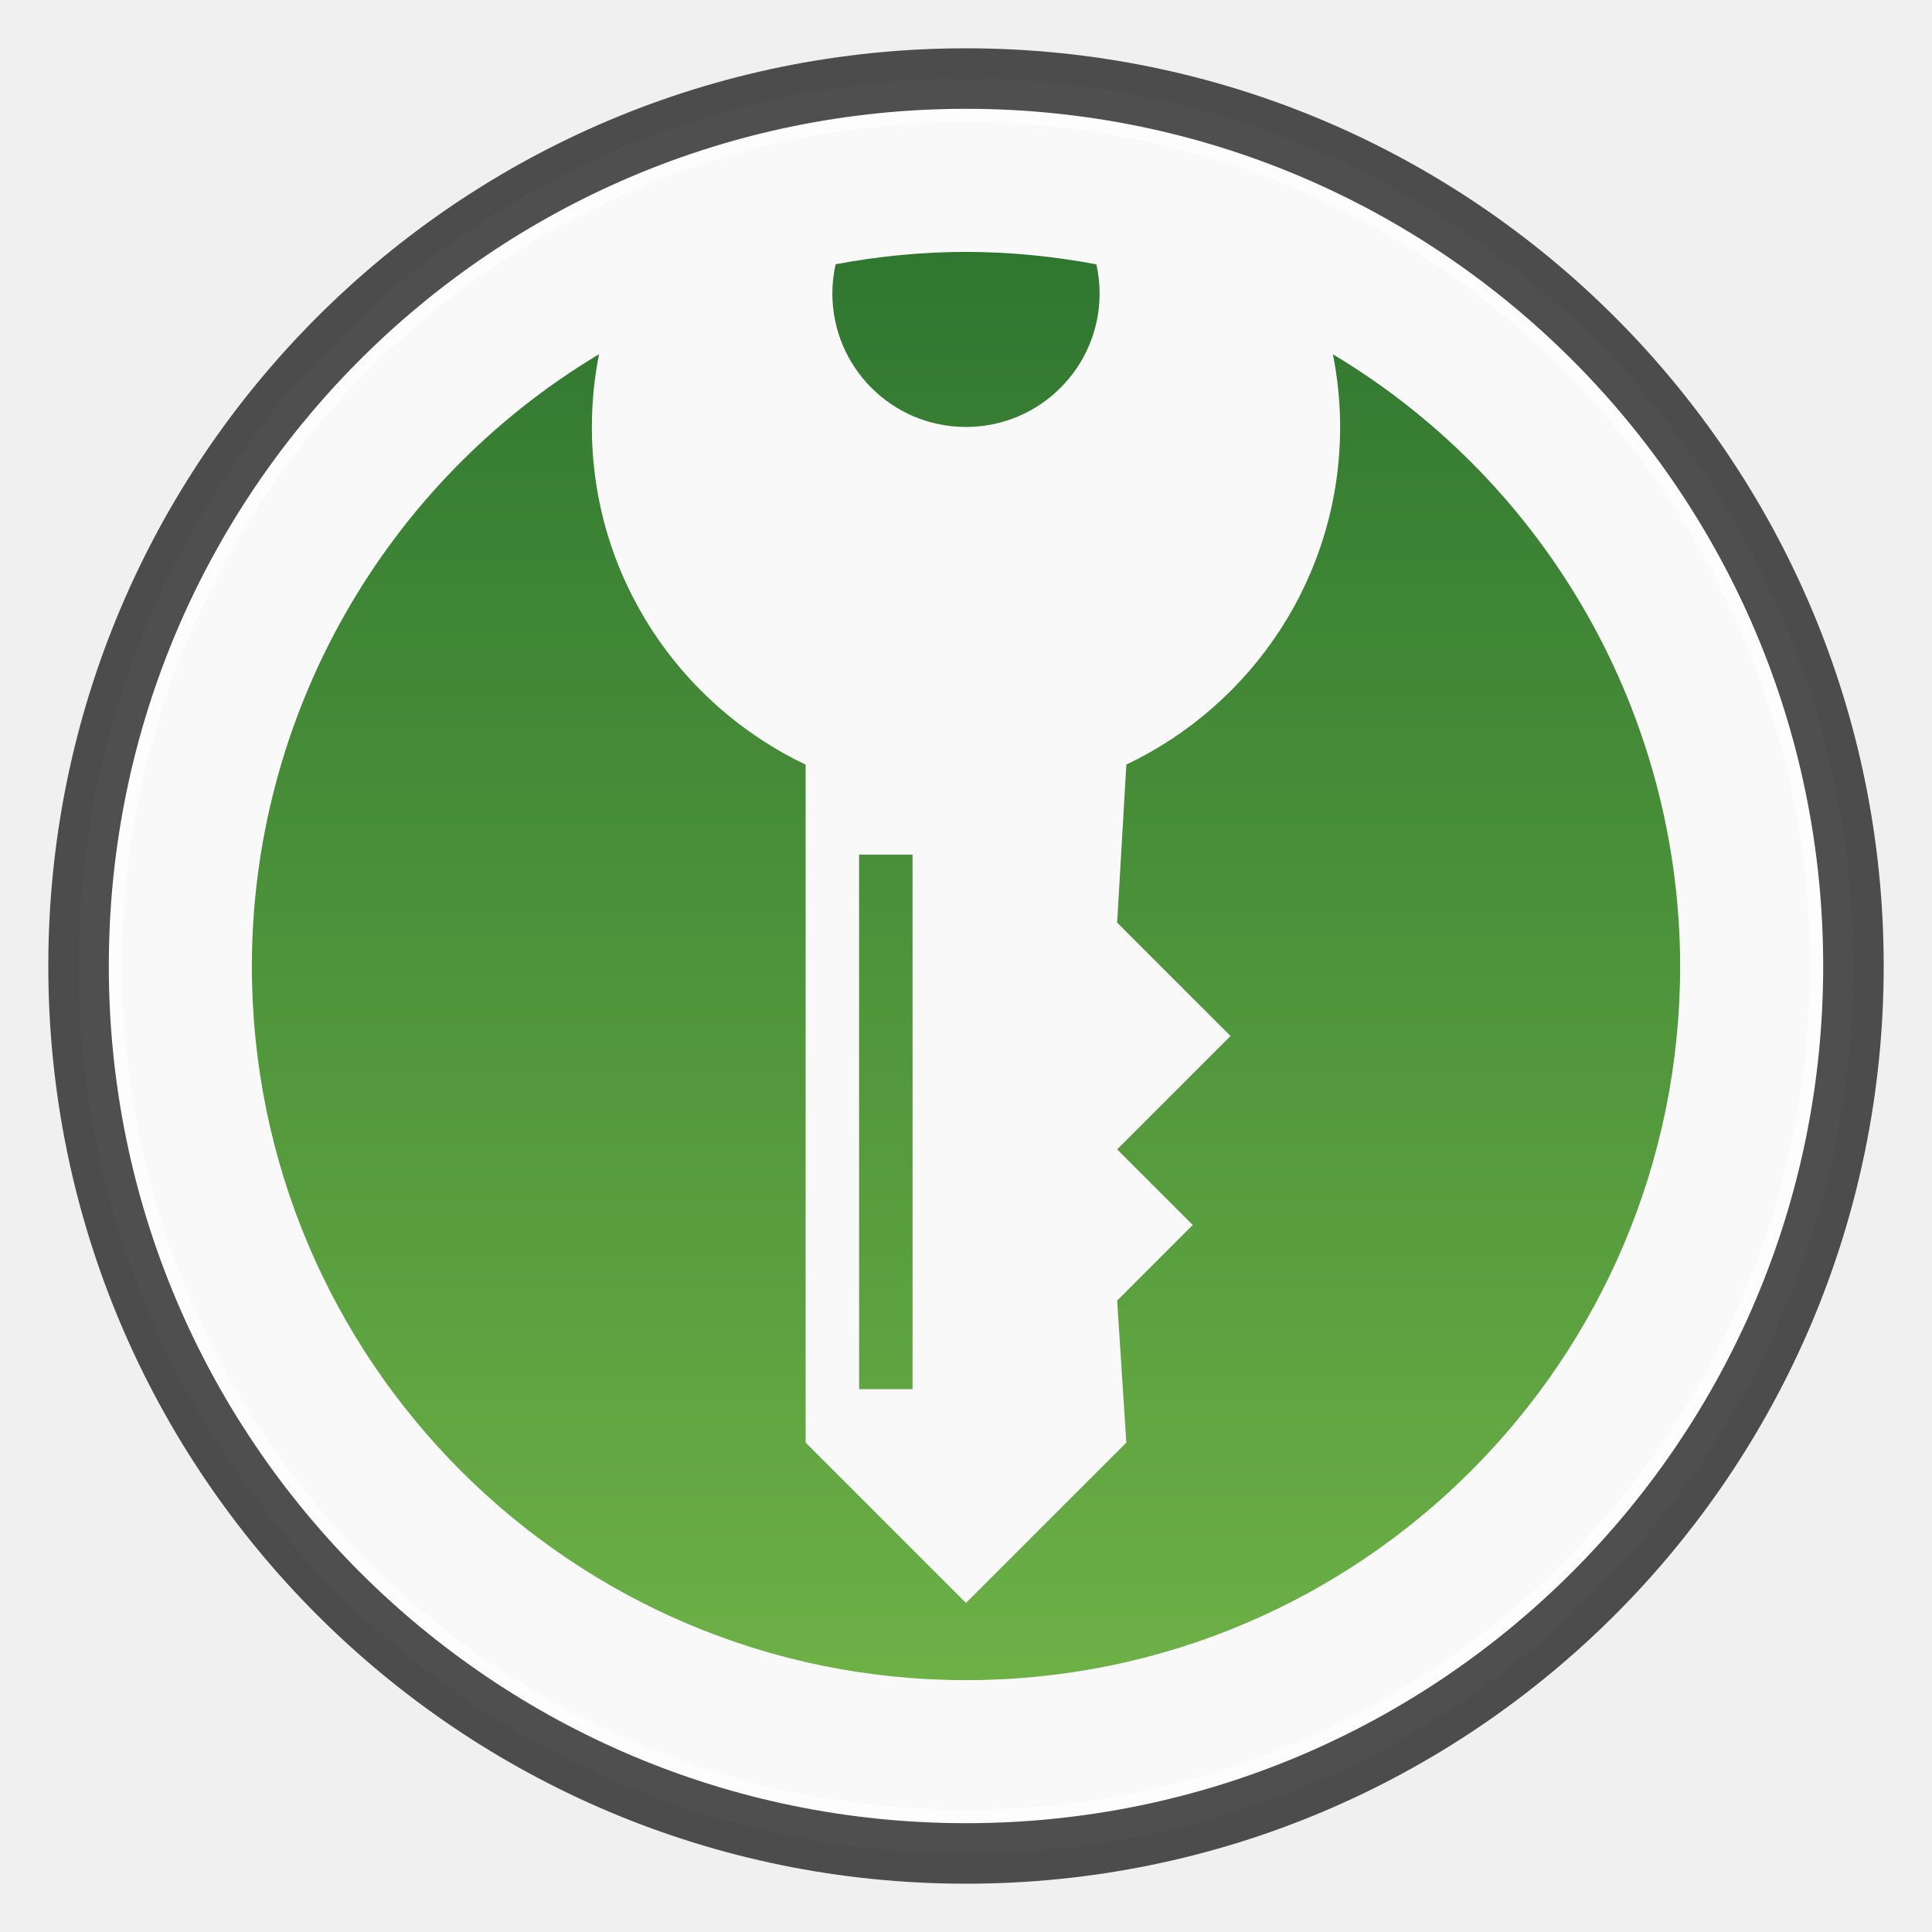
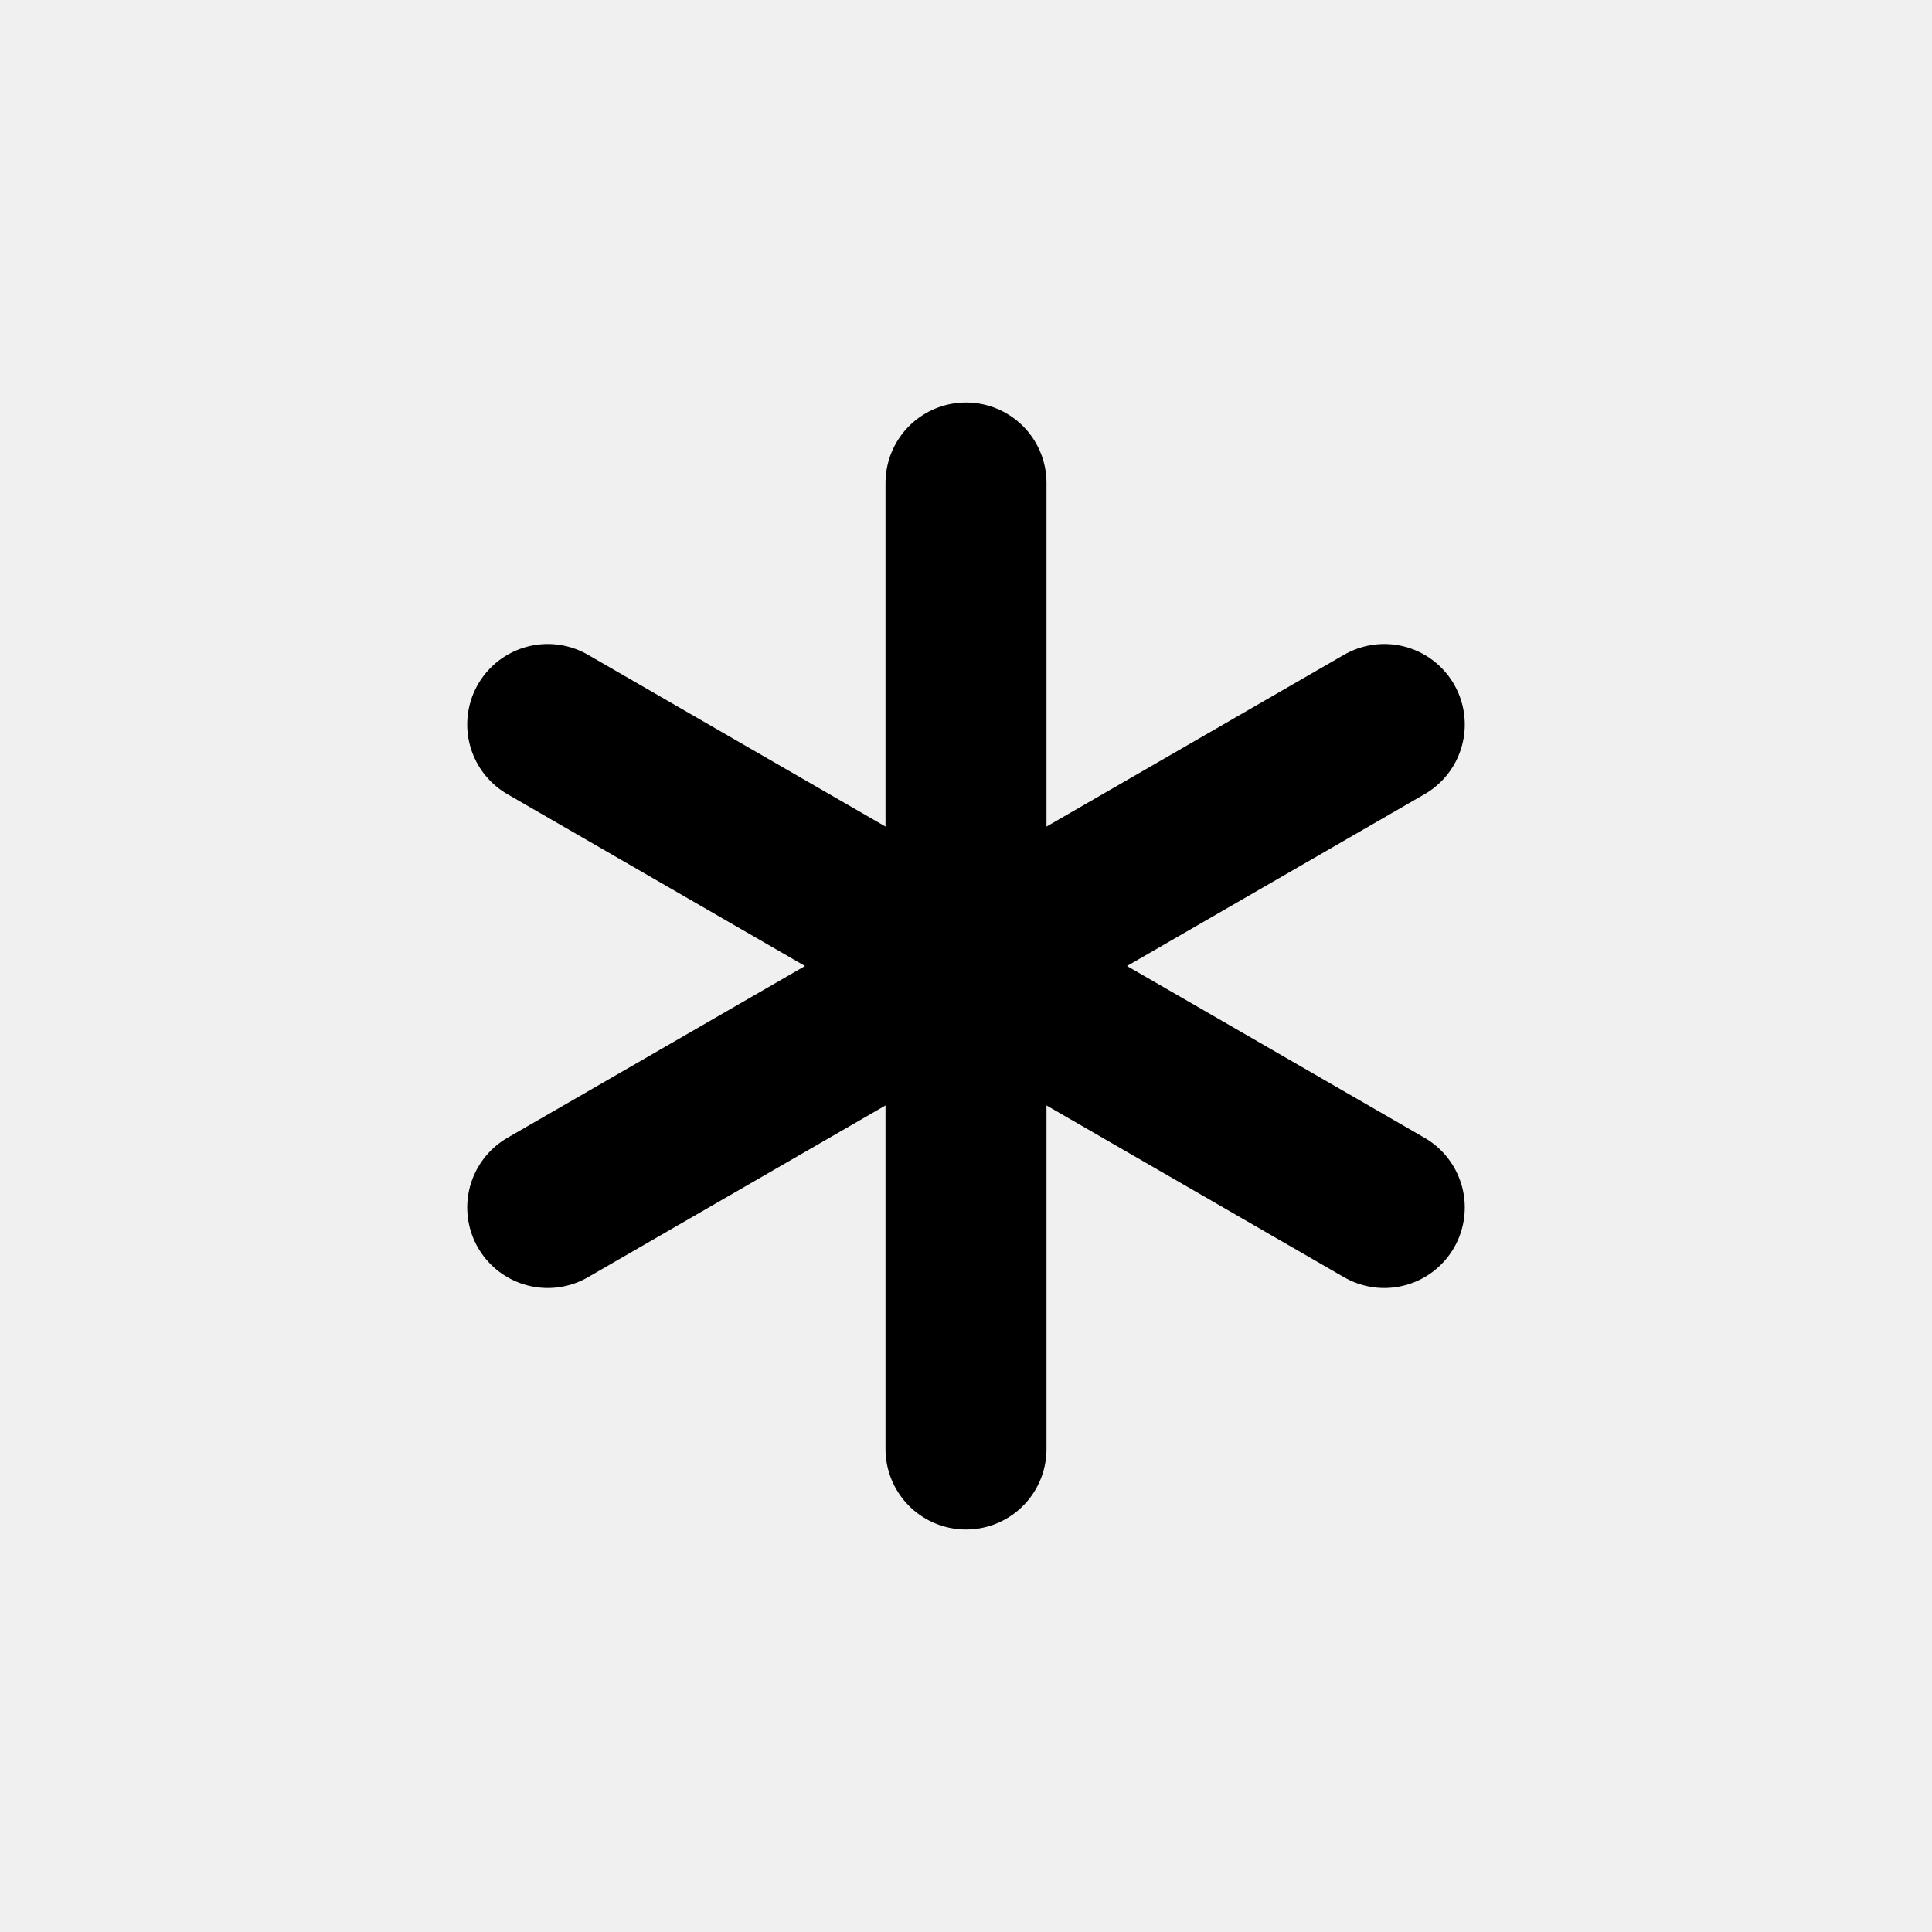
- <svg xmlns="http://www.w3.org/2000/svg" xmlns:ns1="http://www.openswatchbook.org/uri/2009/osb" xmlns:xlink="http://www.w3.org/1999/xlink" version="1.1" id="svg2" viewBox="0 0 100 100" height="100" width="100">
-   <defs id="defs4">
-     <linearGradient id="linearGradient4316">
-       <stop id="stop4318" offset="0" style="stop-color:#226e23;stop-opacity:1" />
-       <stop id="stop4320" offset="1" style="stop-color:#63ab3a;stop-opacity:1" />
-     </linearGradient>
-     <linearGradient ns1:paint="solid" id="linearGradient4153">
-       <stop id="stop4155" offset="0" style="stop-color:#b3b3b3;stop-opacity:1;" />
-     </linearGradient>
-     <linearGradient gradientTransform="matrix(1.056123,0,0,1.056123,-2.806122,-1008.617)" gradientUnits="userSpaceOnUse" y2="1042.263" x2="50.758" y1="964.837" x1="50.758" id="linearGradient4324" xlink:href="#linearGradient4316" />
-     <radialGradient xlink:href="#linearGradient4316" id="radialGradient5106" cx="-82.911" cy="41.189" fx="-82.911" fy="41.189" r="43.572" gradientUnits="userSpaceOnUse" />
-     <linearGradient gradientTransform="matrix(1.056123,0,0,1.056123,118.9607,-1109.199)" gradientUnits="userSpaceOnUse" y2="1042.263" x2="50.758" y1="964.837" x1="50.758" id="linearGradient4324-3" xlink:href="#linearGradient4316" />
-     <linearGradient gradientTransform="matrix(1.056123,0,0,1.056123,-2.806123,-1008.617)" gradientUnits="userSpaceOnUse" y2="1042.263" x2="50.758" y1="964.837" x1="50.758" id="linearGradient4324-3-6" xlink:href="#linearGradient4316" />
-     <linearGradient xlink:href="#linearGradient4316" id="linearGradient5199" x1="53.239" y1="12.753" x2="53.239" y2="86.357" gradientUnits="userSpaceOnUse" />
-   </defs>
-   <circle r="45.934" style="opacity:0.871;fill:#ffffff;fill-opacity:1;fill-rule:evenodd;stroke:#000000;stroke-width:3.132;stroke-linecap:round;stroke-linejoin:round;stroke-miterlimit:4;stroke-dasharray:none;stroke-opacity:0.784" id="path5201" cx="50" cy="50" />
-   <circle style="opacity:1;fill:none;fill-opacity:1;fill-rule:evenodd;stroke:none;stroke-width:1.5;stroke-linecap:round;stroke-linejoin:round;stroke-miterlimit:4;stroke-dasharray:none;stroke-opacity:1" id="path3336" cx="50" cy="50" r="42.321" />
-   <path style="opacity:1;fill:#f9f9f9;fill-opacity:1;fill-rule:evenodd;stroke:none;stroke-width:2.5;stroke-linecap:round;stroke-linejoin:round;stroke-miterlimit:4;stroke-dasharray:none;stroke-opacity:1" d="M 50,6.324 A 43.676,43.676 0 0 0 6.324,50 43.676,43.676 0 0 0 50,93.676 43.676,43.676 0 0 0 93.676,50 43.676,43.676 0 0 0 50,6.324 Z m 0,6.711 c 2.264,0.008 4.523,0.225 6.748,0.646 0.107,0.484 0.168,0.984 0.168,1.5 0,3.823 -3.097,6.918 -6.918,6.916 -3.821,0.002 -6.916,-3.091 -6.916,-6.914 0,-0.518 0.062,-1.02 0.17,-1.506 C 45.477,13.258 47.736,13.042 50,13.035 Z m -18.994,5.299 c -0.241,1.219 -0.371,2.474 -0.371,3.764 0,7.72 4.528,14.368 11.064,17.48 l 0,35.09 8.299,8.299 8.301,-8.301 -0.477,-7.35 3.914,-3.912 -3.914,-3.912 5.871,-5.867 -5.871,-5.871 0.477,-8.178 c 6.538,-3.111 11.066,-9.759 11.066,-17.479 0,-1.287 -0.133,-2.541 -0.373,-3.758 C 80.125,25.007 86.947,37.024 86.965,50 86.964,70.415 70.415,86.964 50,86.965 29.585,86.964 13.036,70.415 13.035,50 13.051,37.022 19.872,25.003 31.006,18.334 Z m 13.459,25.898 2.768,0 0,27.666 -2.766,0 -0.002,-27.664 0,-0.002 z" id="path4264" />
-   <path style="opacity:0.94;fill:url(#linearGradient5199);fill-opacity:1;fill-rule:nonzero;stroke:none;stroke-width:0.8;stroke-linecap:round;stroke-linejoin:round;stroke-miterlimit:4;stroke-dasharray:none;stroke-opacity:1" d="m 56.748,13.682 c 0.107,0.484 0.168,0.985 0.168,1.501 0,3.823 -3.097,6.918 -6.918,6.916 -3.821,0.002 -6.916,-3.091 -6.916,-6.914 0,-0.518 0.063,-1.021 0.17,-1.507 C 45.477,13.257 47.736,13.043 50,13.036 c 2.264,0.008 4.523,0.225 6.748,0.646 z m -26.113,8.417 c 0,7.72 4.528,14.367 11.064,17.479 l 0,35.091 8.299,8.299 8.301,-8.301 -0.476,-7.349 3.913,-3.913 -3.913,-3.913 5.87,-5.868 -5.87,-5.87 0.476,-8.179 c 6.538,-3.111 11.066,-9.758 11.066,-17.477 0,-1.287 -0.133,-2.542 -0.373,-3.759 11.132,6.668 17.954,18.684 17.972,31.661 C 86.964,70.415 70.415,86.964 50,86.964 29.585,86.964 13.036,70.415 13.036,50 c 0.015,-12.978 6.836,-24.998 17.97,-31.667 -0.241,1.219 -0.371,2.476 -0.37,3.765 z m 13.83,22.135 2.768,0 0,27.666 -2.766,0 -0.002,-27.664 0,-0.002 z" id="path3336-3-2-7" />
+ <svg xmlns="http://www.w3.org/2000/svg" width="24" height="24" viewBox="0 0 24 24" fill="none" stroke="currentColor" stroke-width="2" stroke-linecap="round" stroke-linejoin="round" class="lucide lucide-asterisk">
+   <path d="M12 6v12" />
+   <path d="M17.196 9 6.804 15" />
+   <path d="m6.804 9 10.392 6" />
</svg>
